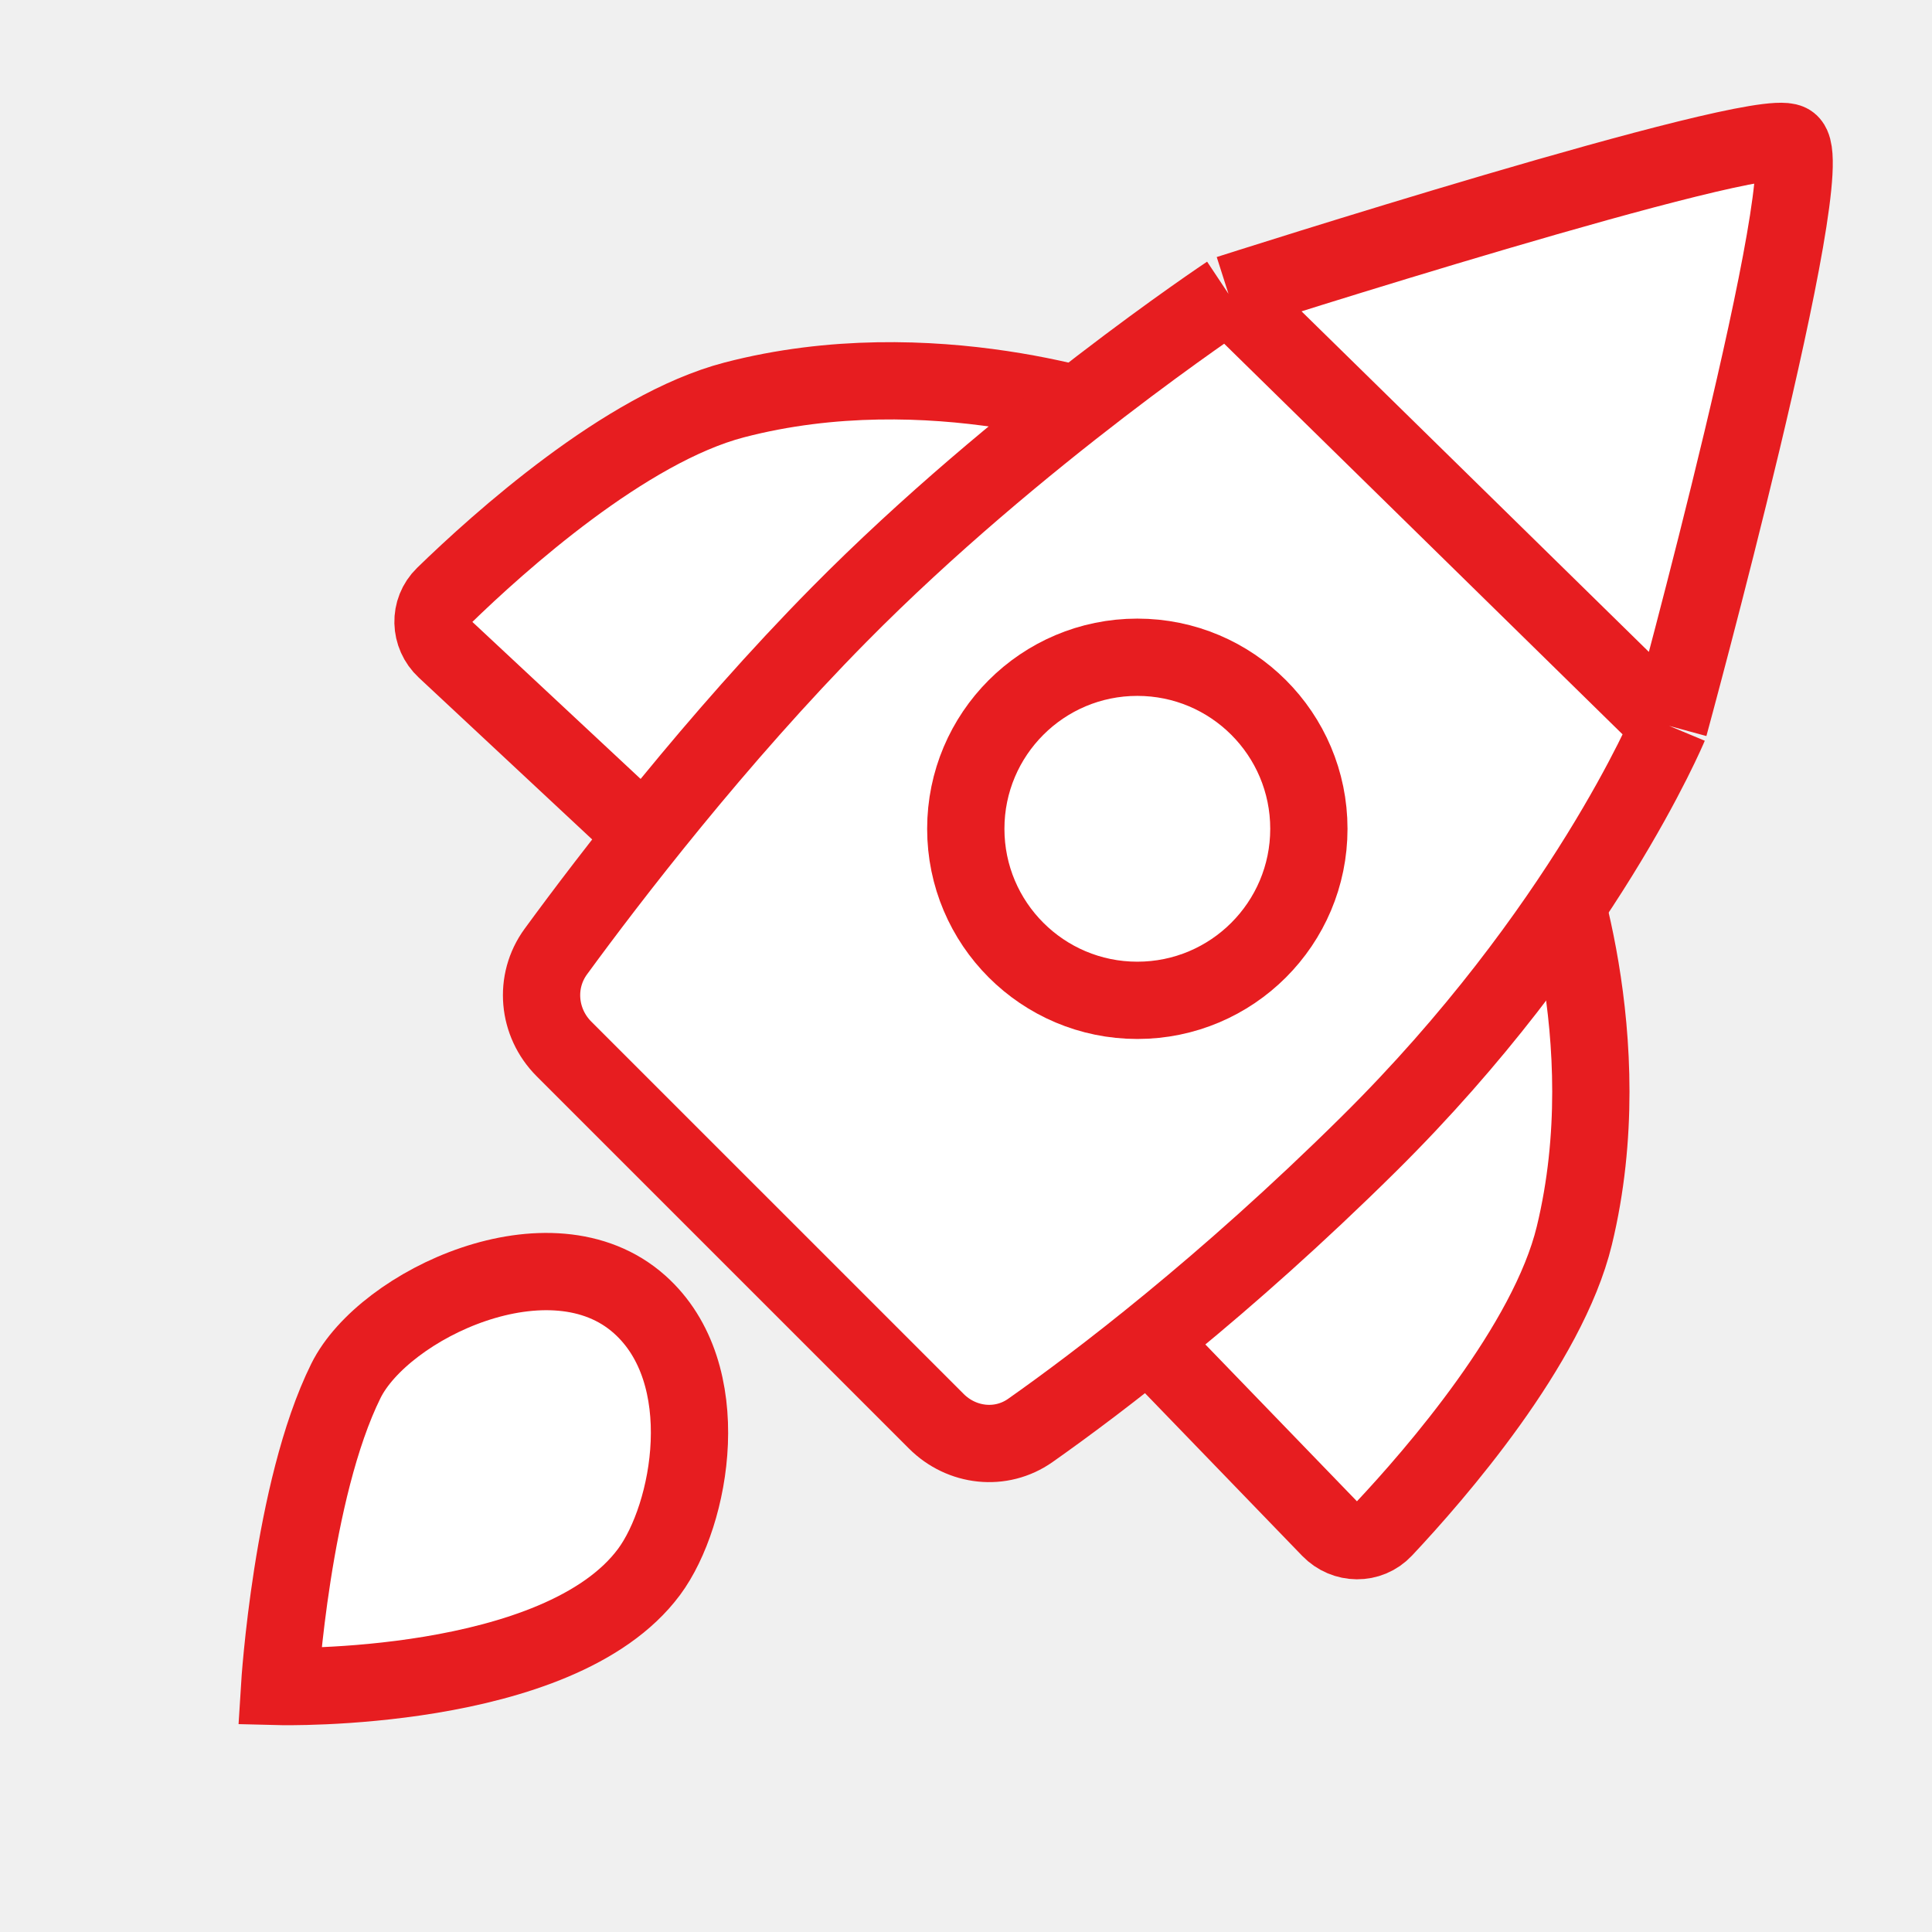
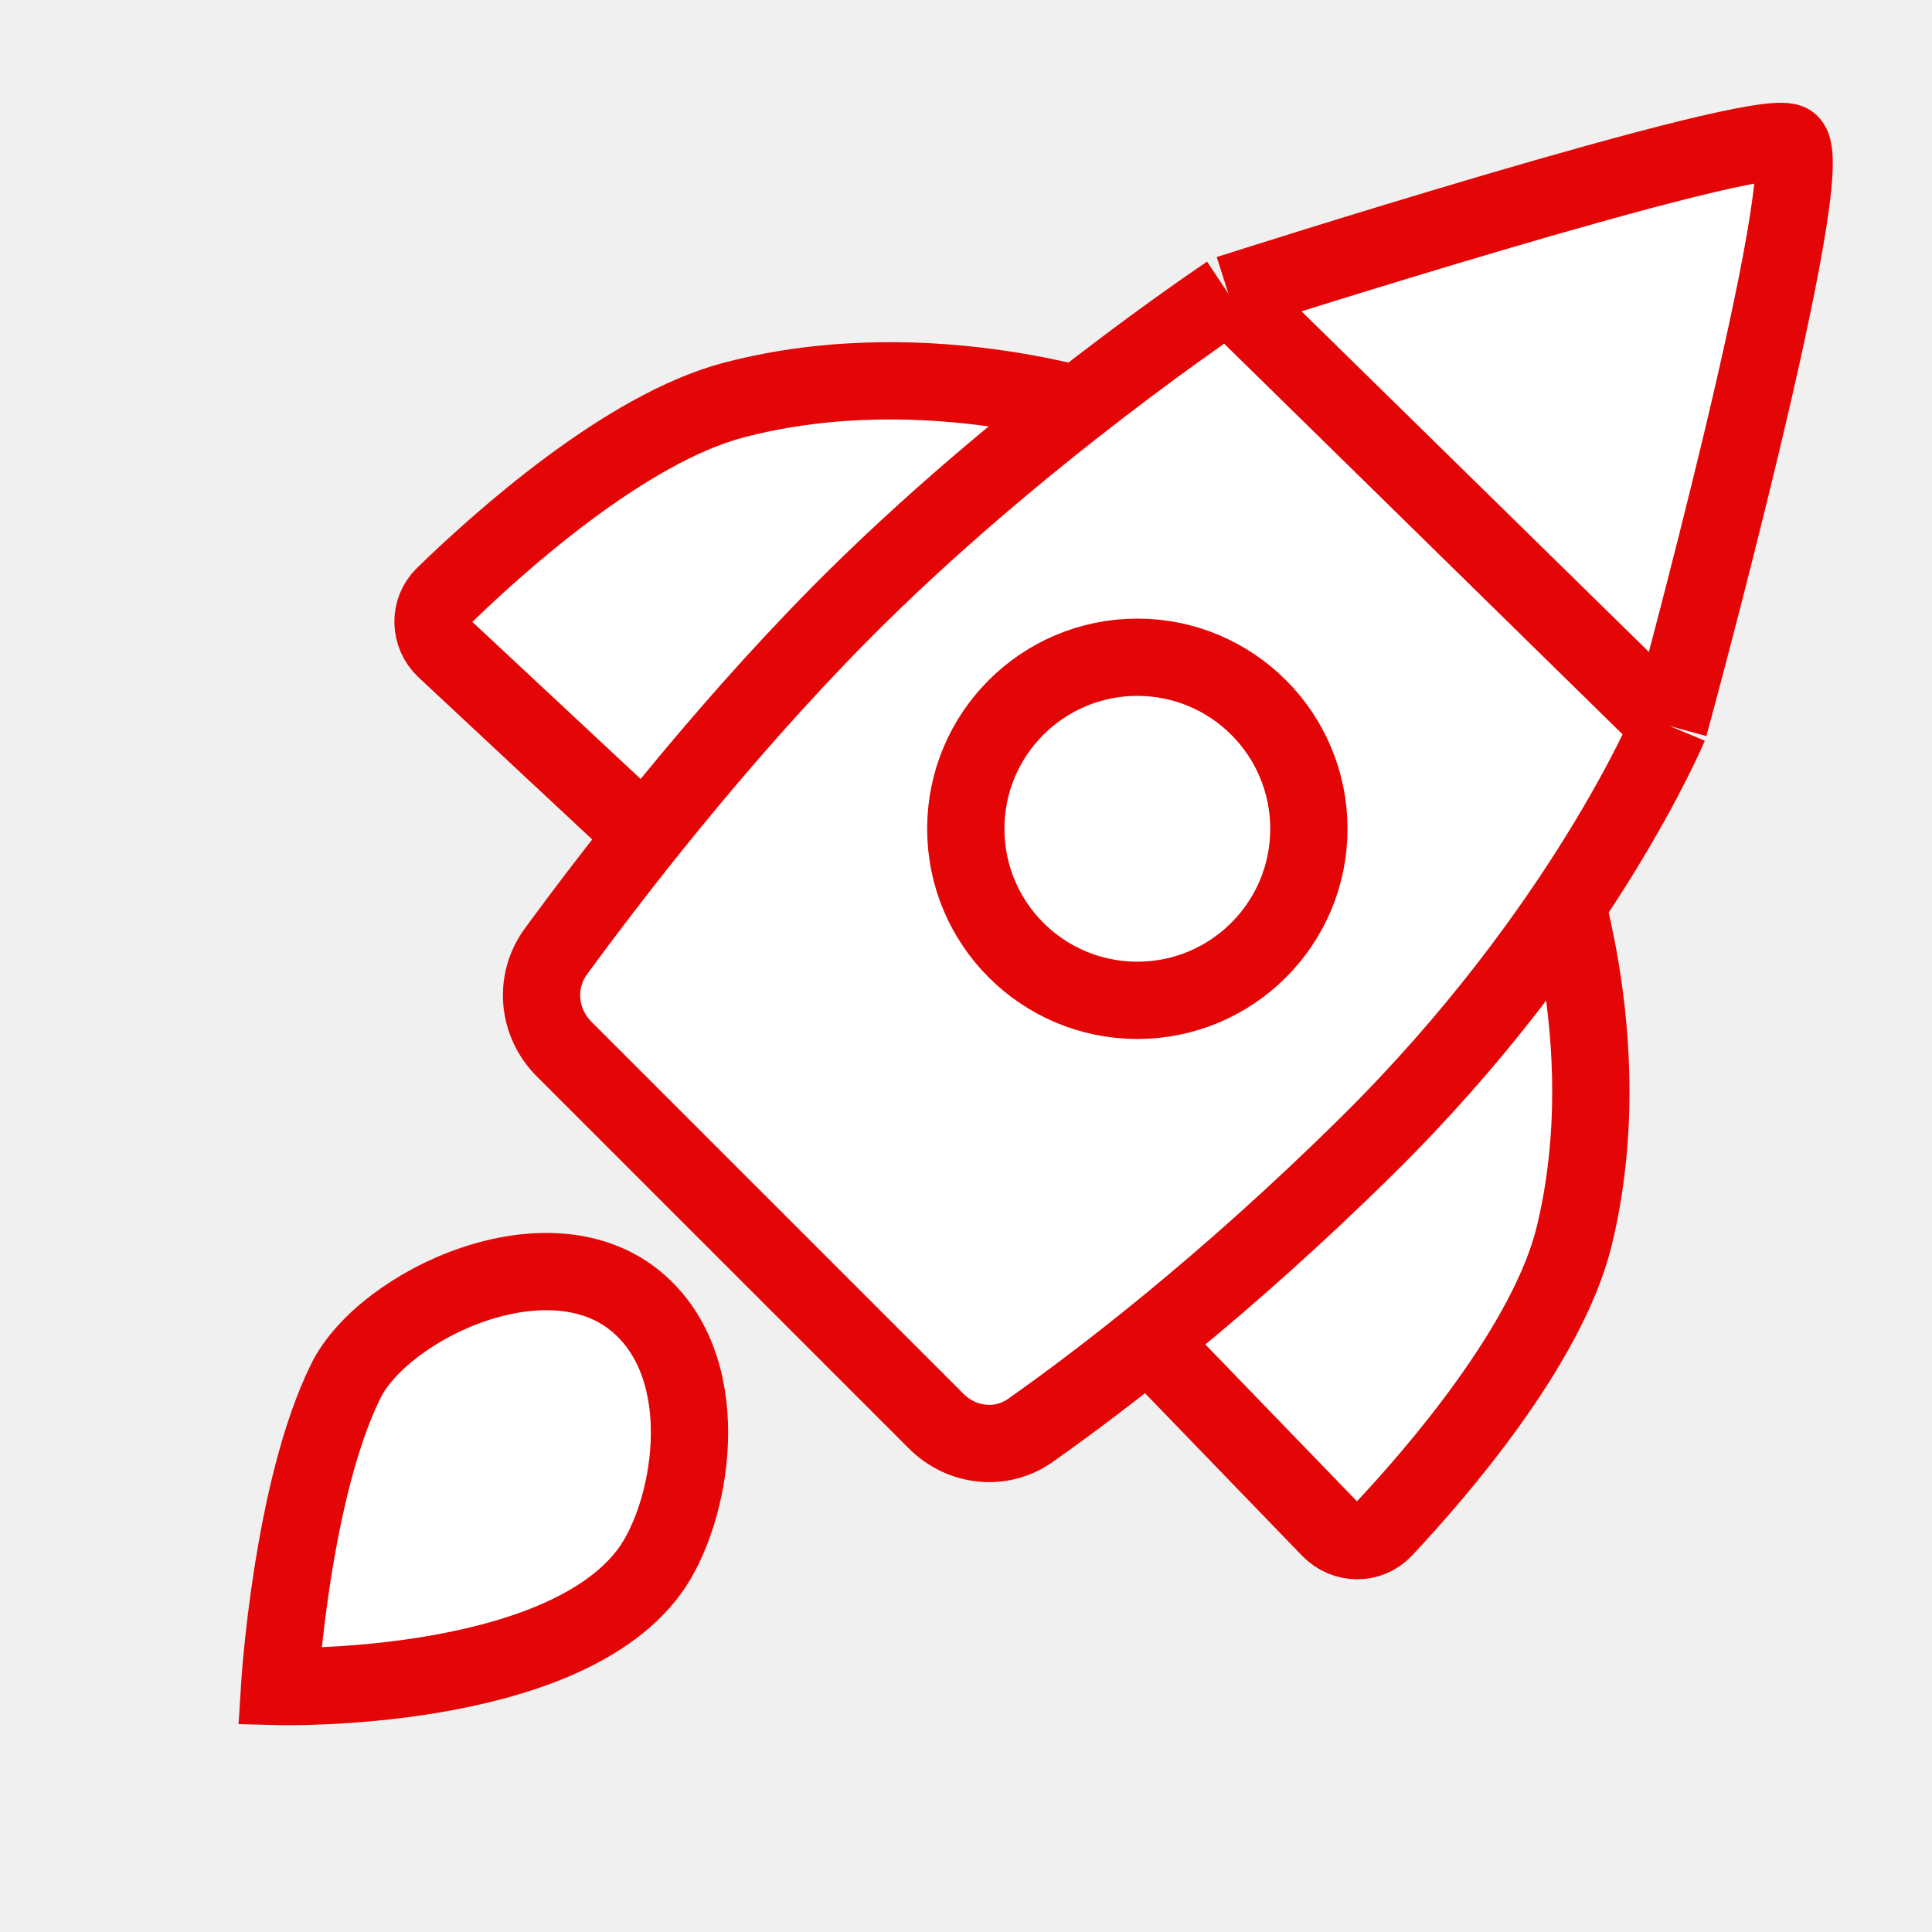
- <svg xmlns="http://www.w3.org/2000/svg" width="100" height="100" viewBox="0 0 100 100" fill="none">
+ <svg xmlns="http://www.w3.org/2000/svg" width="100" height="100" viewBox="0 0 100 100" fill="none" style="width: 200px; height: 200px;">
  <style>
-     
-       .line-rocket1 {animation:line-rocket1-flame 200ms infinite linear; transform-origin: 34px 70px;}
-       @keyframes line-rocket1-flame {
-         0%{transform:scale(1);}
-         50%{transform:scale(1.5);}
-       }
-     
-   </style>
-   <path d="M23.042 33.612L34.894 44.674L57.98 21.588C57.98 21.588 48.213 18.037 38.002 20.701C32.377 22.168 25.811 28.076 22.985 30.824C22.192 31.596 22.233 32.857 23.042 33.612Z" fill="#FFF" stroke="rgba(231,29,32,1)" stroke-width="4.0px" />
-   <path d="M68.838 79.139L57.572 67.482L80.251 43.997C80.251 43.997 83.972 53.7 81.487 63.956C80.118 69.606 74.326 76.274 71.627 79.147C70.869 79.954 69.608 79.935 68.838 79.139Z" fill="#FFF" stroke="rgba(231,29,32,1)" stroke-width="4.0px" />
-   <path d="M48.464 73.564L29.192 54.293C27.832 52.933 27.635 50.804 28.77 49.252C31.547 45.454 37.055 38.27 43.441 31.803C52.652 22.476 63.587 15.209 63.587 15.209C63.587 15.209 90.832 6.494 92.608 7.382C94.384 8.27 86.393 37.571 86.393 37.571C86.393 37.571 81.953 48.225 70.851 59.212C63.356 66.63 56.799 71.595 53.33 74.039C51.811 75.108 49.777 74.878 48.464 73.564Z" fill="#FFF" stroke-width="4.0px" />
-   <path d="M63.587 15.209C63.587 15.209 52.652 22.476 43.441 31.803C37.055 38.27 31.547 45.454 28.77 49.252C27.635 50.804 27.832 52.933 29.192 54.293L48.464 73.564C49.777 74.878 51.811 75.108 53.33 74.039C56.799 71.595 63.356 66.63 70.851 59.212C81.953 48.225 86.393 37.571 86.393 37.571M63.587 15.209C63.587 15.209 90.832 6.494 92.608 7.382C94.384 8.27 86.393 37.571 86.393 37.571M63.587 15.209L86.393 37.571" stroke="rgba(231,29,32,1)" stroke-width="4.0px" />
-   <circle cx="58.868" cy="42.898" r="8.879" fill="#FFF" stroke="rgba(231,29,32,1)" stroke-width="4.0px" />
-   <path class="line-rocket1" d="M33.596 81.36C35.782 78.414 37.125 71.099 33.105 67.516C28.512 63.421 19.866 67.516 17.905 71.471C15.1 77.128 14.472 87.293 14.472 87.293C14.472 87.293 28.923 87.655 33.596 81.36Z" fill="#FFF" stroke="rgba(231,29,32,1)" stroke-width="4.0px" style="animation-duration: 0.2s;" />
+      .line-rocket1 {animation:line-rocket1-flame 200ms infinite linear; transform-origin: 34px 70px;}
+      @keyframes line-rocket1-flame {
+          0%{transform:scale(1);}
+          50%{transform:scale(1.5);}
+      }
+      @media (prefers-reduced-motion: reduce) {
+          .line-rocket1 {
+              animation: none;
+          }
+      }
+     </style>
+   <path class="stroke1 fill1" d="M23.042 33.612L34.894 44.674L57.98 21.588C57.98 21.588 48.213 18.037 38.002 20.701C32.377 22.168 25.811 28.076 22.985 30.824C22.192 31.596 22.233 32.857 23.042 33.612Z" fill="#fff" stroke="rgba(228,6,6,1)" stroke-width="4.0px" style="animation-duration: 0.3s;" />
+   <path class="stroke1 fill1" d="M68.838 79.139L57.572 67.482L80.251 43.997C80.251 43.997 83.972 53.7 81.487 63.956C80.118 69.606 74.326 76.274 71.627 79.147C70.869 79.954 69.608 79.935 68.838 79.139Z" fill="#fff" stroke="rgba(228,6,6,1)" stroke-width="4.0px" style="animation-duration: 0.3s;" />
+   <path class="fill1" d="M48.464 73.564L29.192 54.293C27.832 52.933 27.635 50.804 28.77 49.252C31.547 45.454 37.055 38.27 43.441 31.803C52.652 22.476 63.587 15.209 63.587 15.209C63.587 15.209 90.832 6.494 92.608 7.382C94.384 8.27 86.393 37.571 86.393 37.571C86.393 37.571 81.953 48.225 70.851 59.212C63.356 66.63 56.799 71.595 53.33 74.039C51.811 75.108 49.777 74.878 48.464 73.564Z" fill="#fff" stroke-width="4.0px" style="animation-duration: 0.3s;" />
+   <path class="stroke1" d="M63.587 15.209C63.587 15.209 52.652 22.476 43.441 31.803C37.055 38.27 31.547 45.454 28.77 49.252C27.635 50.804 27.832 52.933 29.192 54.293L48.464 73.564C49.777 74.878 51.811 75.108 53.33 74.039C56.799 71.595 63.356 66.63 70.851 59.212C81.953 48.225 86.393 37.571 86.393 37.571M63.587 15.209C63.587 15.209 90.832 6.494 92.608 7.382C94.384 8.27 86.393 37.571 86.393 37.571M63.587 15.209L86.393 37.571" stroke="rgba(228,6,6,1)" stroke-width="4.0px" style="animation-duration: 0.3s;" />
+   <circle class="stroke1 fill1" cx="58.868" cy="42.898" r="8.879" fill="#fff" stroke="rgba(228,6,6,1)" stroke-width="4.0px" style="animation-duration: 0.3s;" />
+   <path class="line-rocket1 stroke2 fill2" d="M33.596 81.36C35.782 78.414 37.125 71.099 33.105 67.516C28.512 63.421 19.866 67.516 17.905 71.471C15.1 77.128 14.472 87.293 14.472 87.293C14.472 87.293 28.923 87.655 33.596 81.36Z" fill="#fff" stroke="rgba(228,6,6,1)" stroke-width="4.0px" style="animation-duration: 0.3s;" />
</svg>
